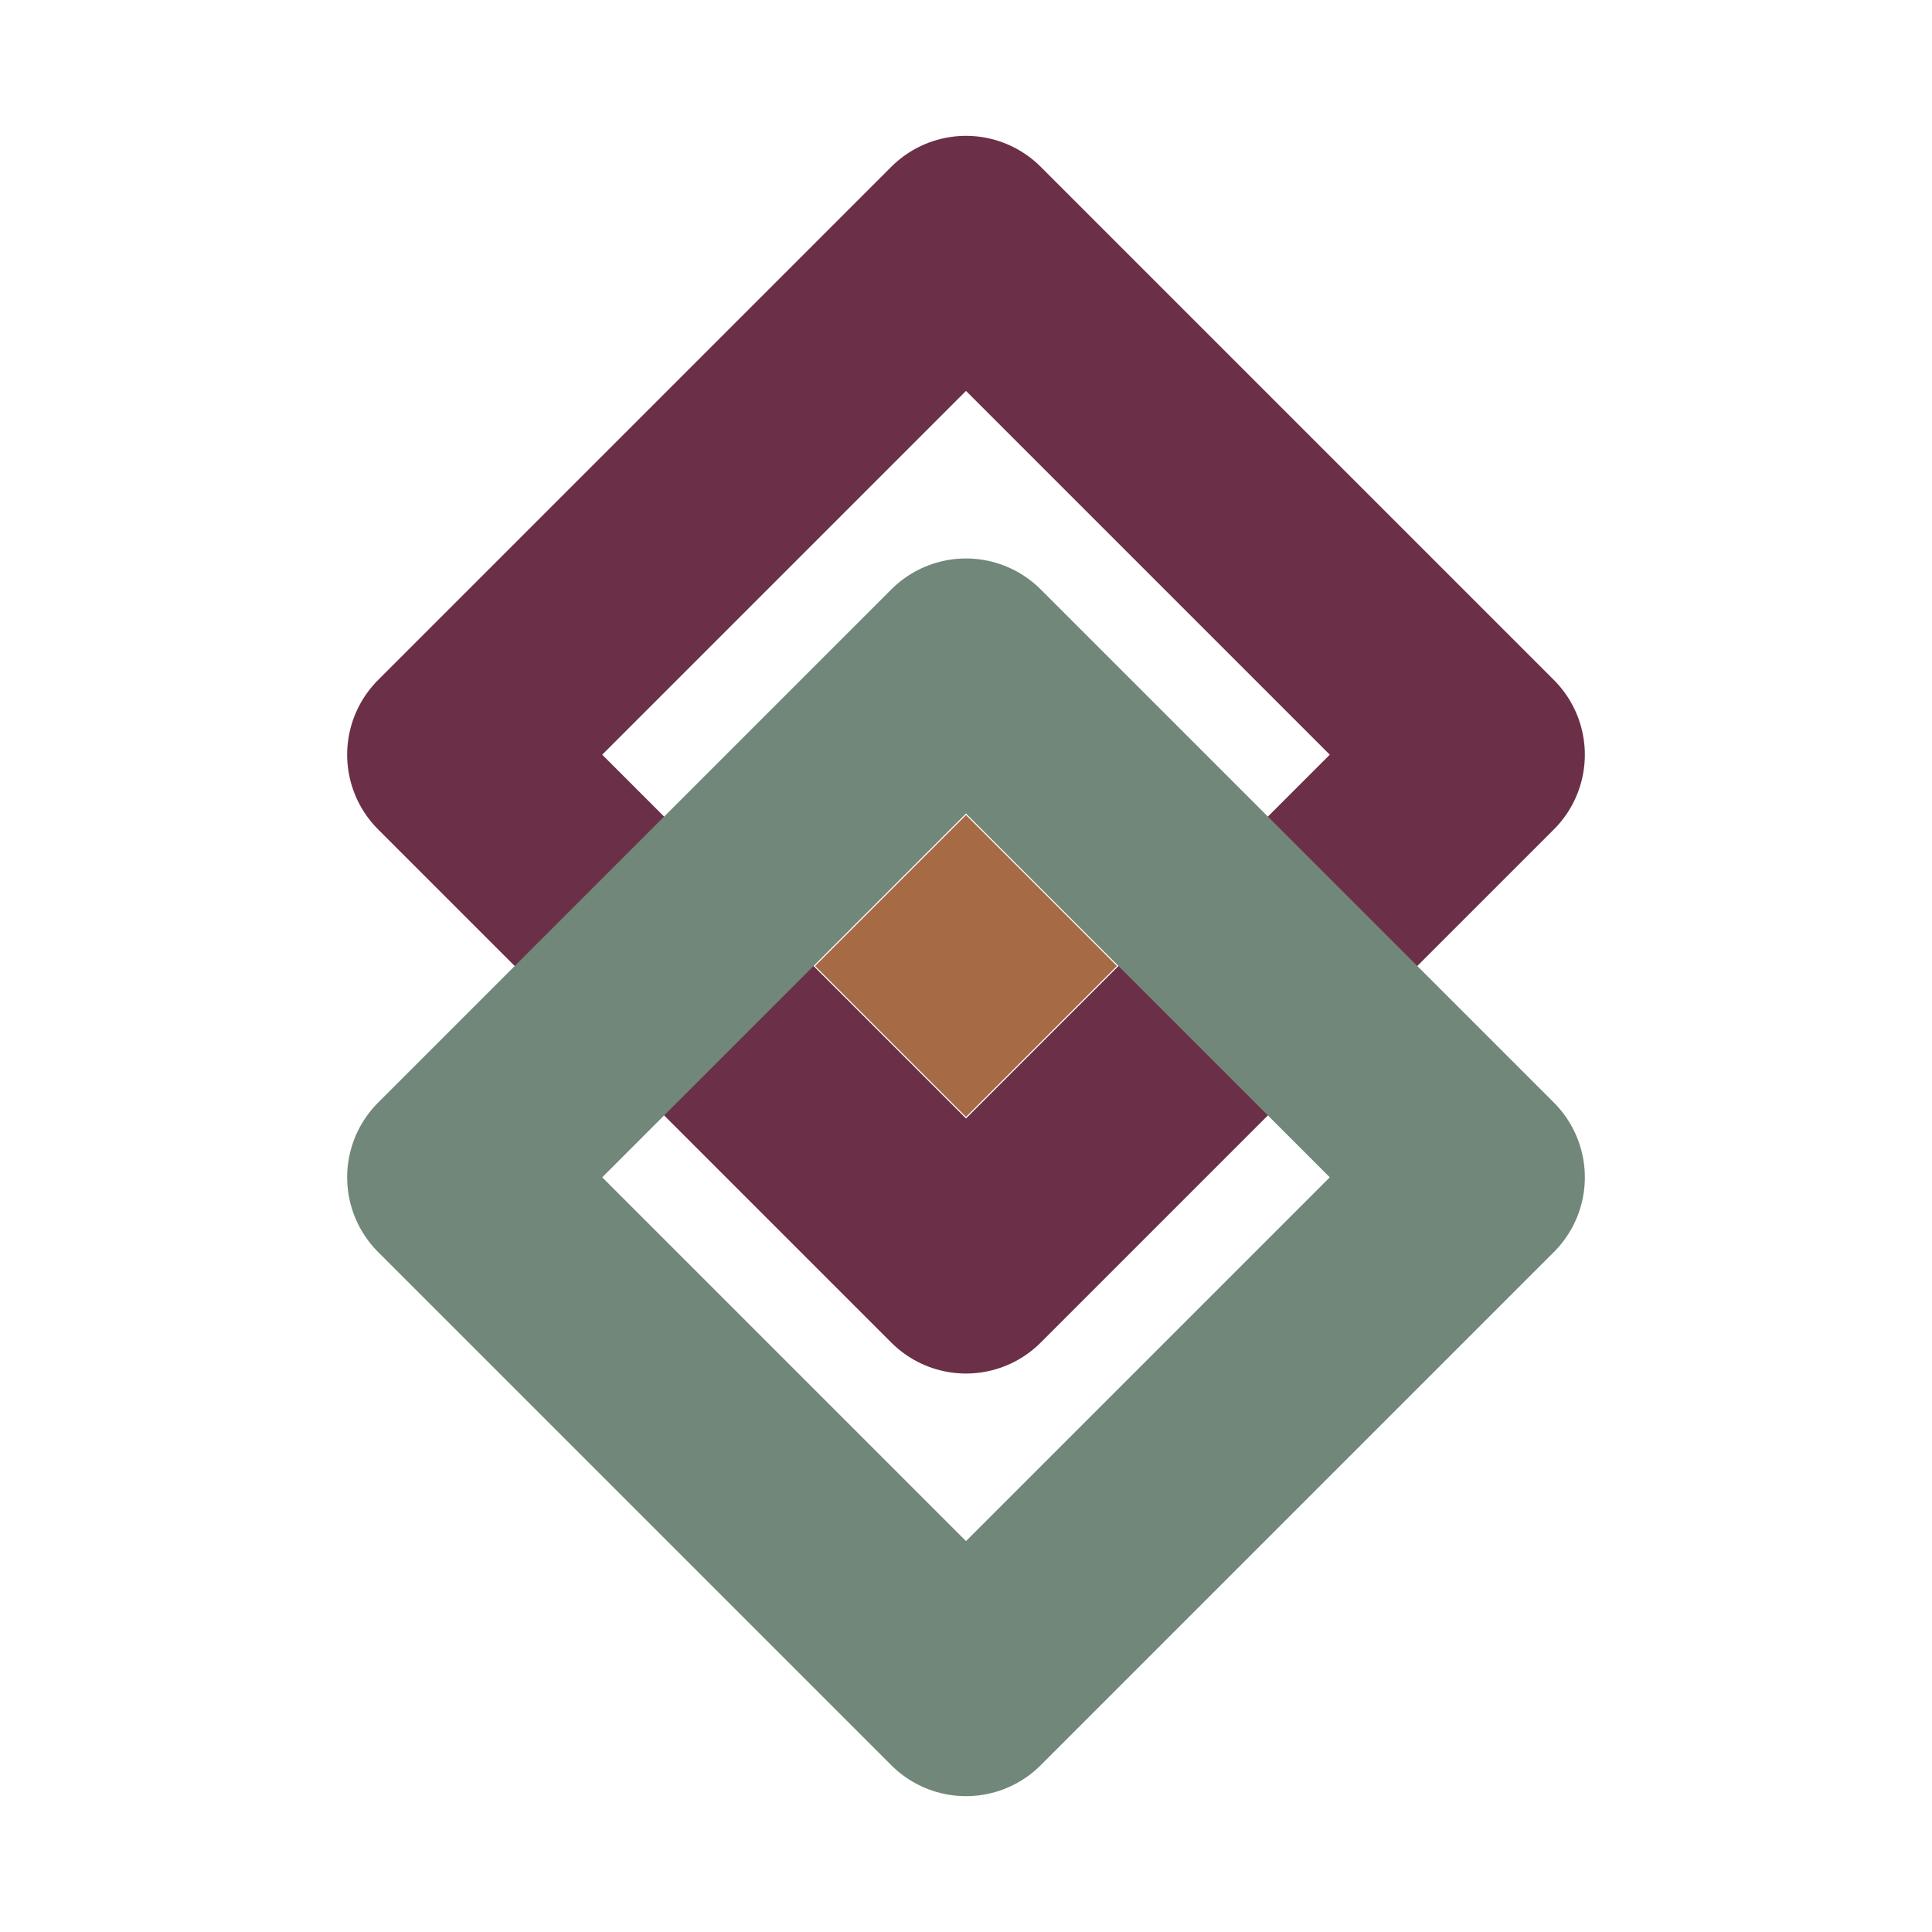
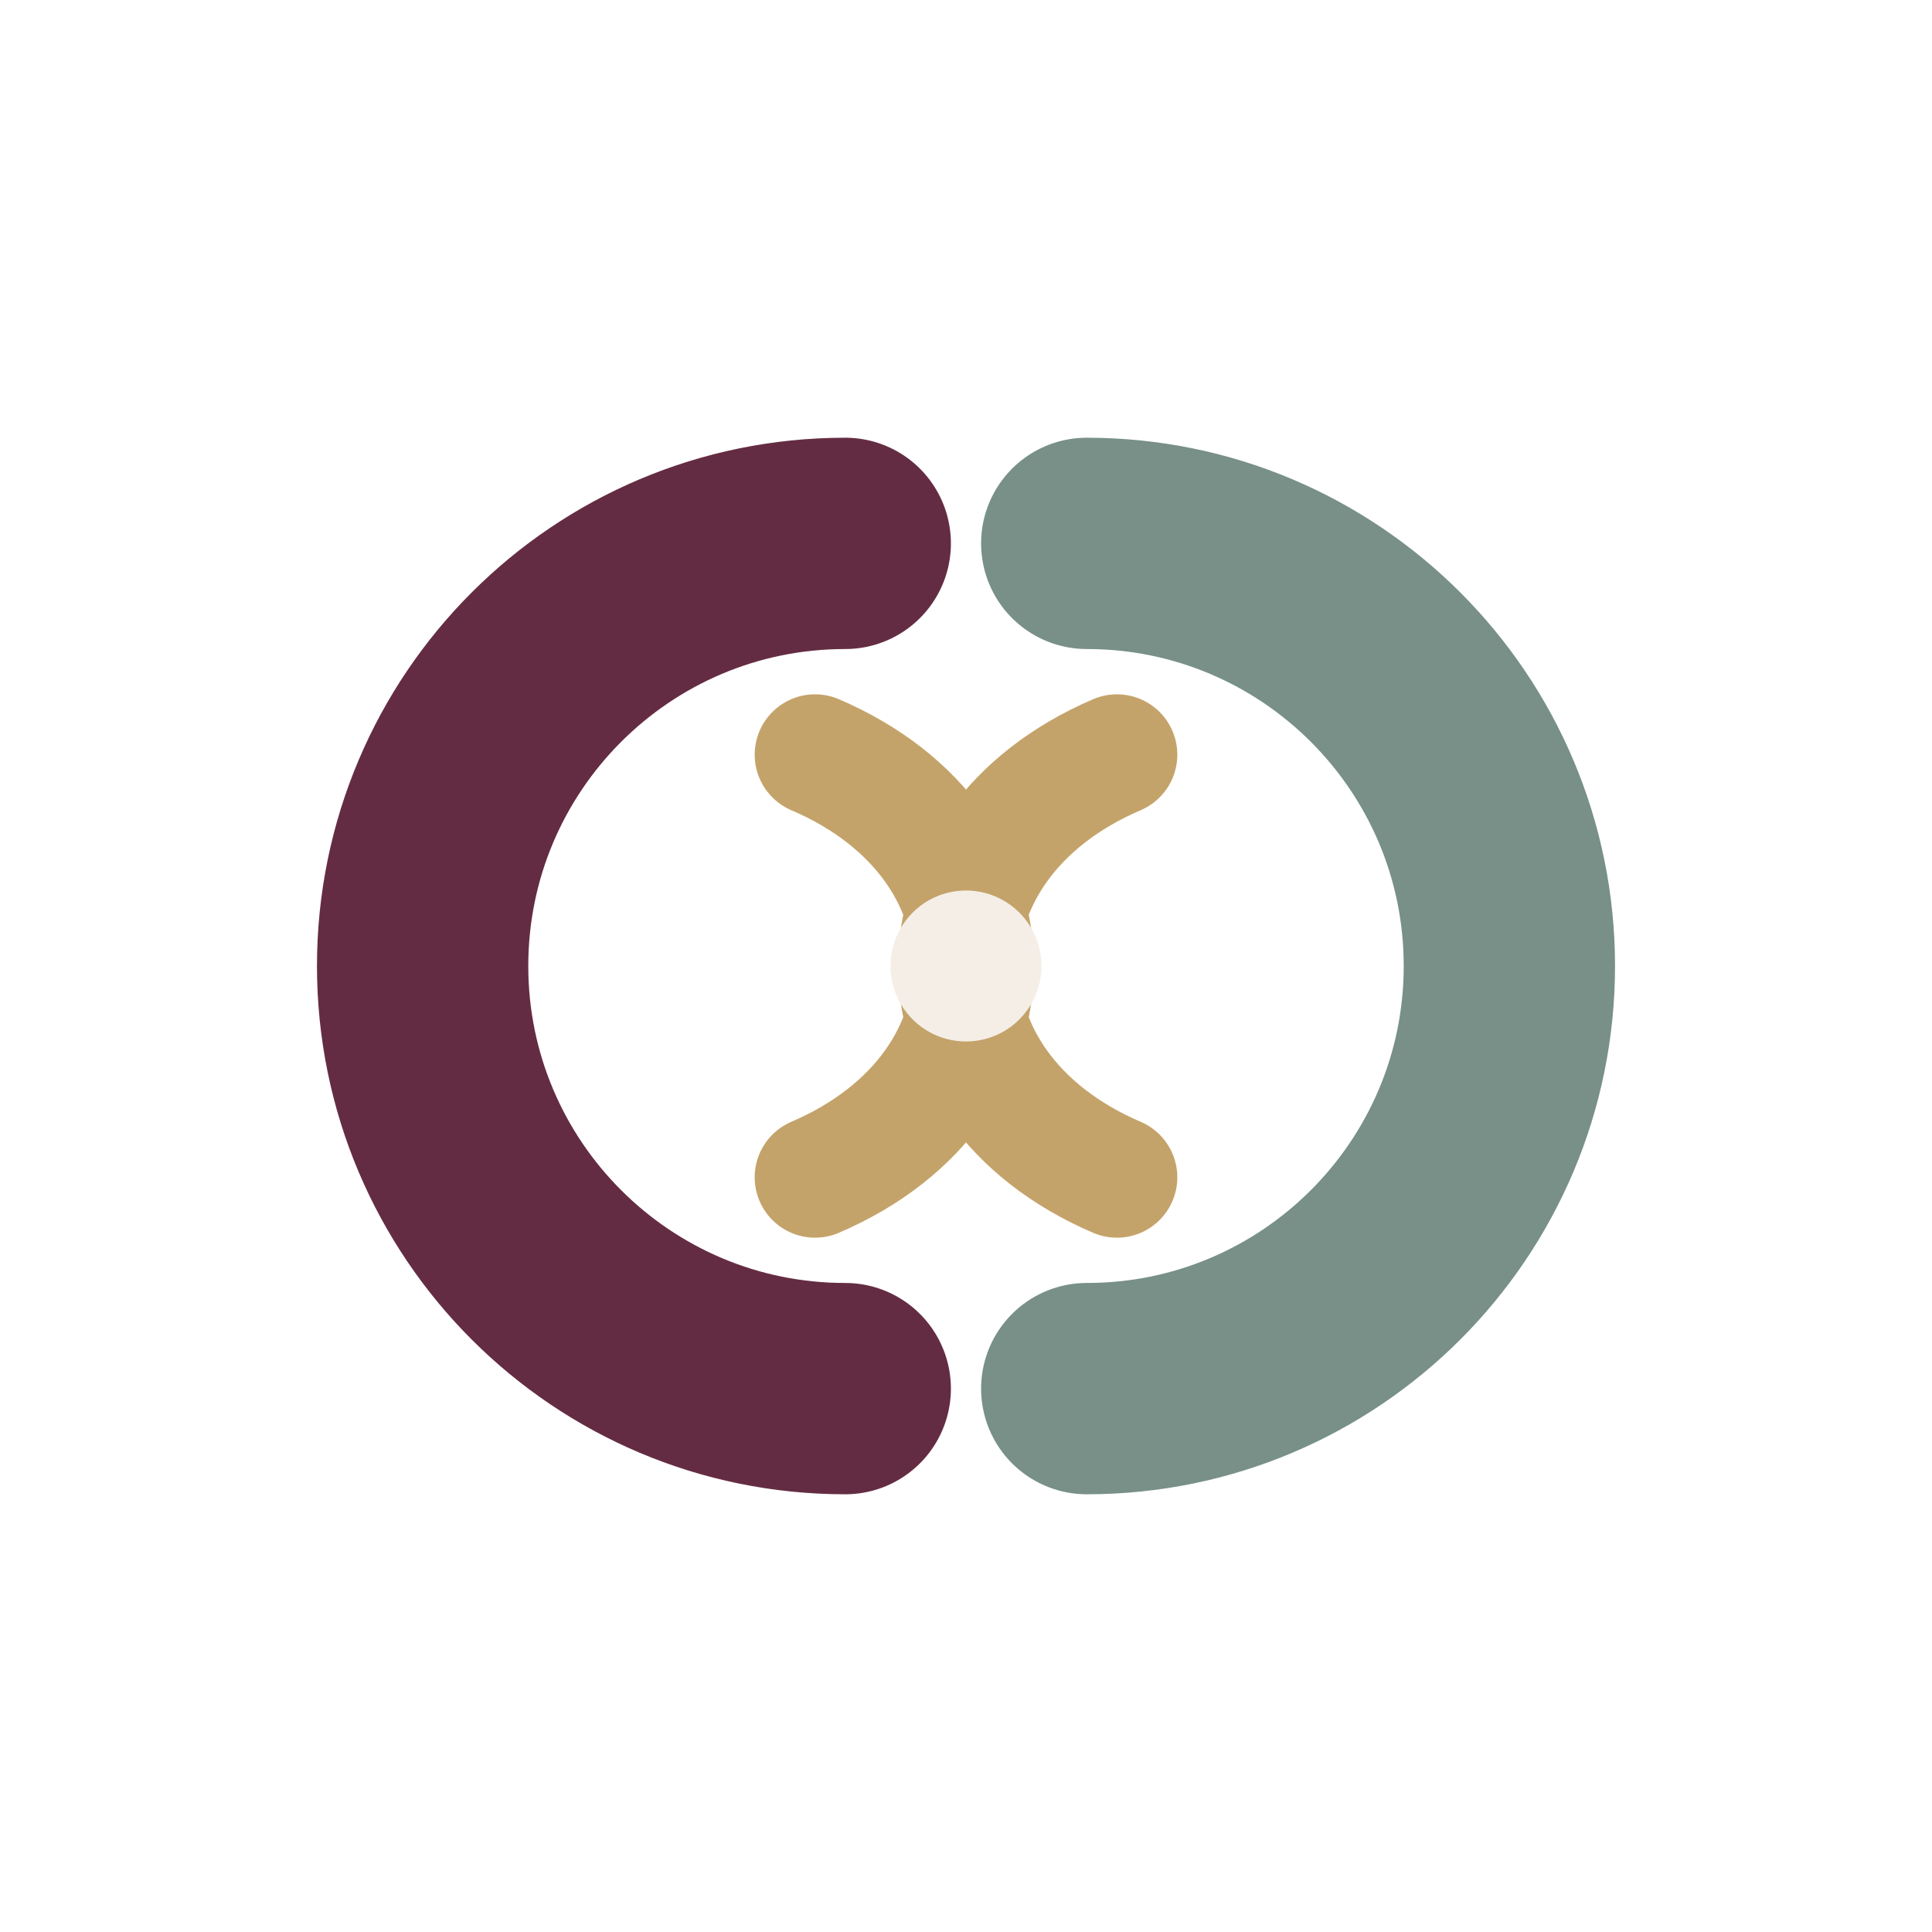
<svg xmlns="http://www.w3.org/2000/svg" viewBox="0 0 64 64" fill="none">
-   <path d="M32 8 49 25 32 42 15 25 32 8Z" stroke="#6b3048" stroke-width="7" stroke-linecap="round" stroke-linejoin="round" />
-   <path d="M32 22 49 39 32 56 15 39 32 22Z" stroke="#718779" stroke-width="7" stroke-linecap="round" stroke-linejoin="round" />
-   <path d="m32 27 5 5-5 5-5-5 5-5Z" fill="#a66a45" />
+   <path d="M28 18a14 14 0 1 0 0 28" stroke="#642C42" stroke-width="7" stroke-linecap="round" />
+   <path d="M36 18a14 14 0 1 1 0 28" stroke="#789087" stroke-width="7" stroke-linecap="round" />
+   <path d="M27 25c7 3 7 11 0 14M37 25c-7 3-7 11 0 14" stroke="#C4A36A" stroke-width="4" stroke-linecap="round" />
+   <circle cx="32" cy="32" r="2.5" fill="#F4EEE7" />
</svg>
